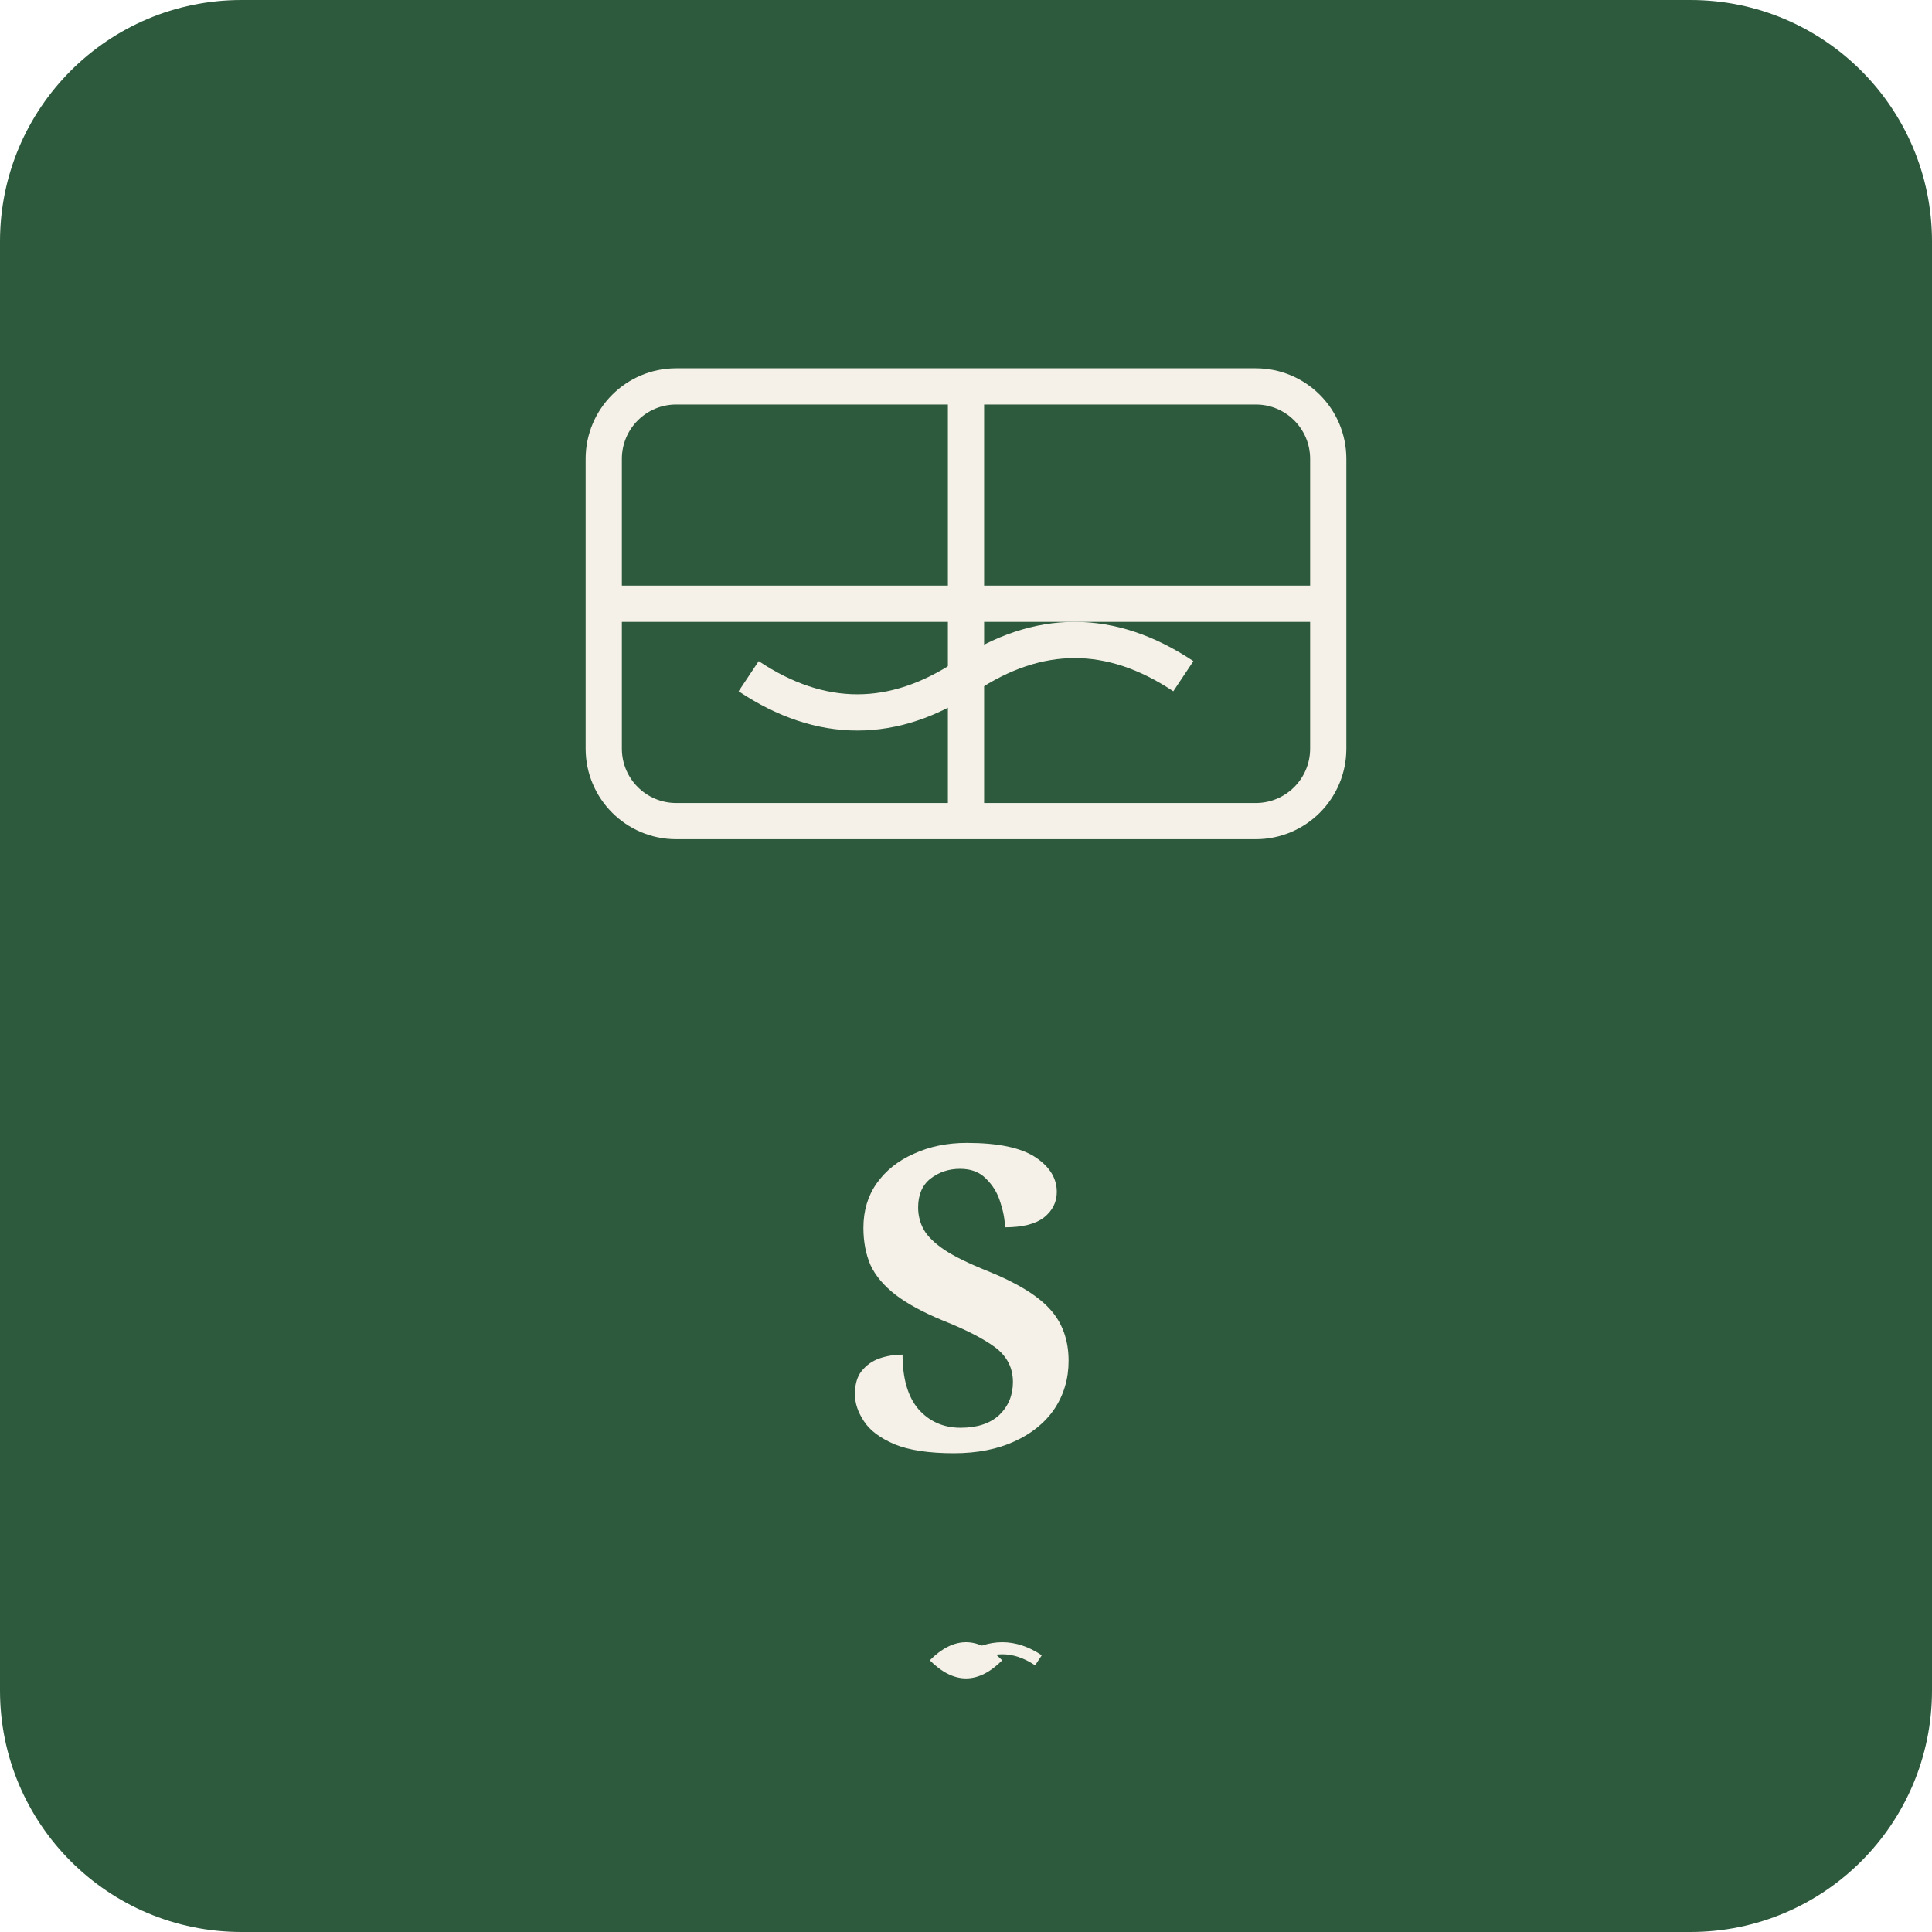
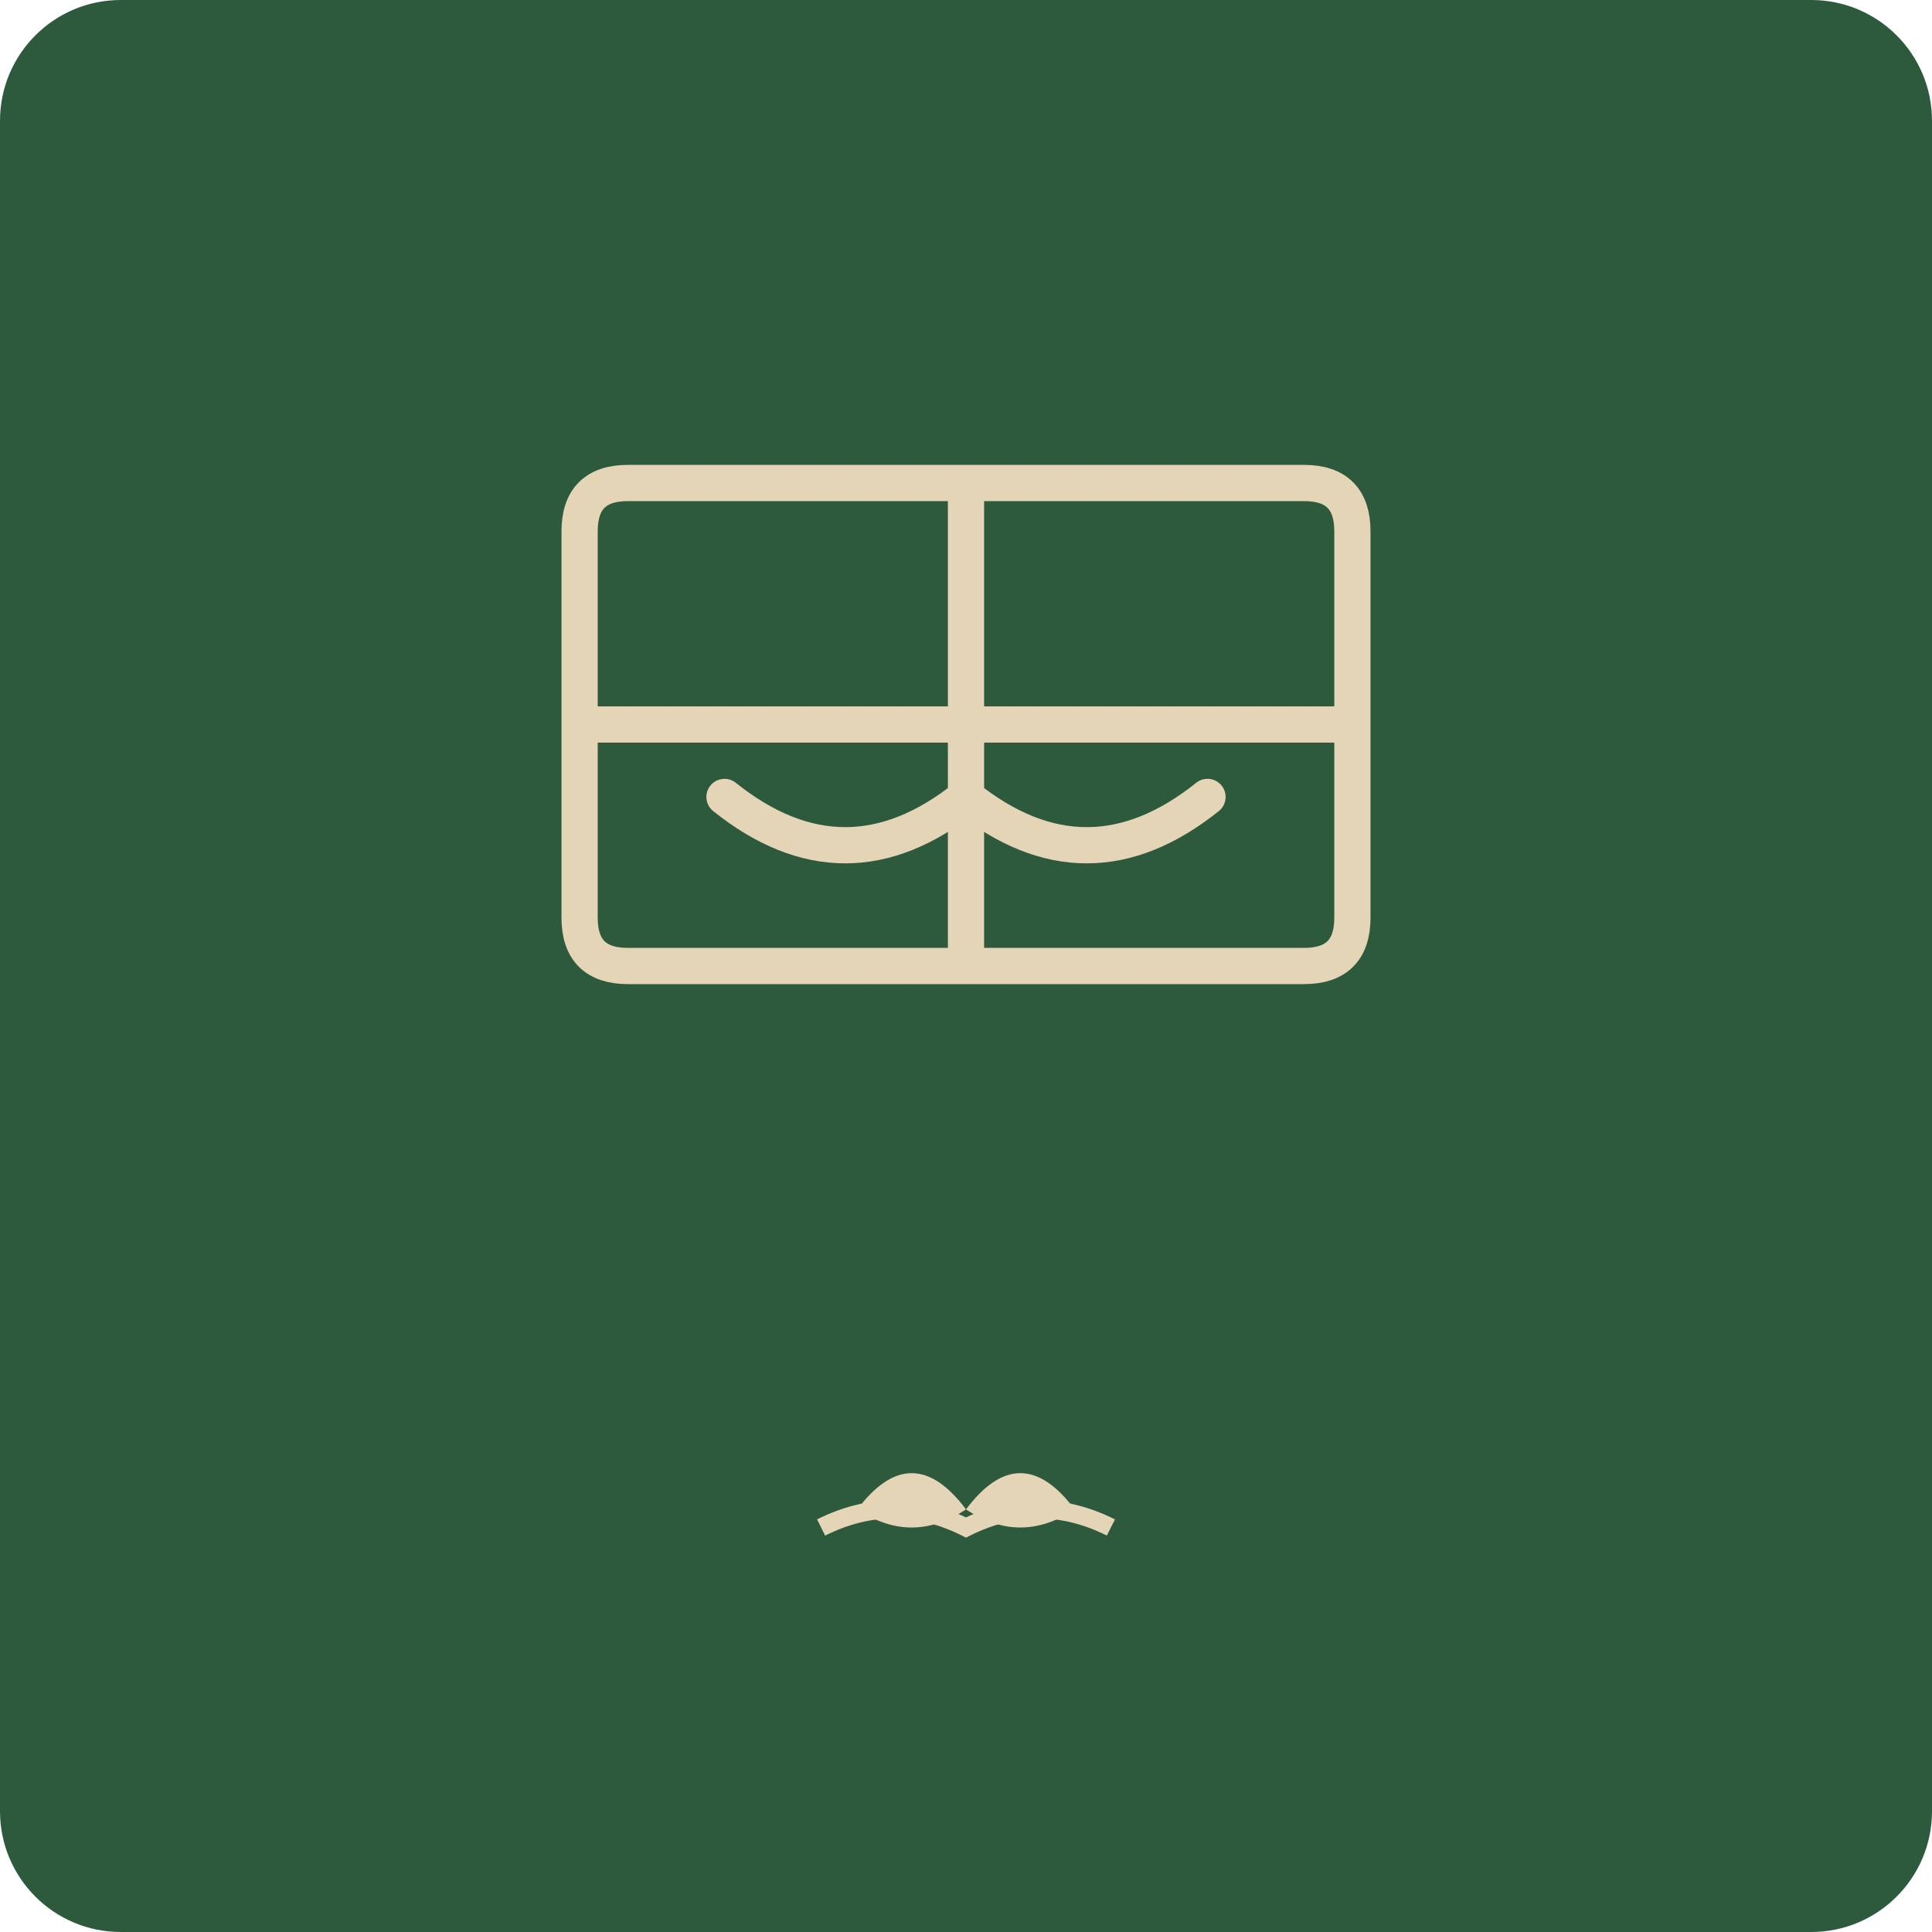
<svg xmlns="http://www.w3.org/2000/svg" viewBox="0 0 64 64" width="64" height="64">
-   <rect width="64" height="64" fill="#2D5A3D" rx="8" />
-   <g transform="translate(32, 20) scale(0.6)">
-     <path d="M-16,-12 L16,-12 A4,4 0 0,1 20,-8 L20,8 A4,4 0 0,1 16,12 L-16,12 A4,4 0 0,1 -20,8 L-20,-8 A4,4 0 0,1 -16,-12 Z" fill="none" stroke="#F5F1E8" stroke-width="2" />
-     <line x1="0" y1="-12" x2="0" y2="12" stroke="#F5F1E8" stroke-width="2" />
-     <line x1="-20" y1="0" x2="20" y2="0" stroke="#F5F1E8" stroke-width="2" />
-     <path d="M-12,4 Q-6,8 0,4 T12,4" fill="none" stroke="#F5F1E8" stroke-width="2" />
+   <rect width="64" height="64" fill="#2D5A3D" rx="4" />
+   <g transform="translate(32, 24) scale(0.8)">
+     <path d="M-14,-10 L14,-10 Q16,-10 16,-8 L16,8 Q16,10 14,10 L-14,10 Q-16,10 -16,8 L-16,-8 Q-16,-10 -14,-10 Z" fill="none" stroke="#E5D5B7" stroke-width="1.5" />
+     <line x1="0" y1="-10" x2="0" y2="10" stroke="#E5D5B7" stroke-width="1.5" />
+     <line x1="-16" y1="0" x2="16" y2="0" stroke="#E5D5B7" stroke-width="1.5" />
+     <path d="M-10,3 Q-5,7 0,3 Q5,7 10,3" fill="none" stroke="#E5D5B7" stroke-width="1.5" stroke-linecap="round" />
  </g>
-   <text x="32" y="48" font-family="serif" font-size="14" font-weight="bold" fill="#F5F1E8" text-anchor="middle">S</text>
-   <g transform="translate(32, 55) scale(0.4)">
-     <path d="M-3,0 Q0,-3 3,0 Q0,3 -3,0" fill="#F5F1E8" />
-     <path d="M0,0 Q3,-2 6,0" fill="none" stroke="#F5F1E8" stroke-width="1" />
+   <g transform="translate(32, 50) scale(0.6)">
+     <path d="M-6,0 Q-3,-4 0,0 Q3,-4 6,0 Q3,2 0,0 Q-3,2 -6,0" fill="#E5D5B7" />
+     <path d="M-8,1 Q-4,-1 0,1 Q4,-1 8,1" fill="none" stroke="#E5D5B7" stroke-width="1" />
  </g>
</svg>
